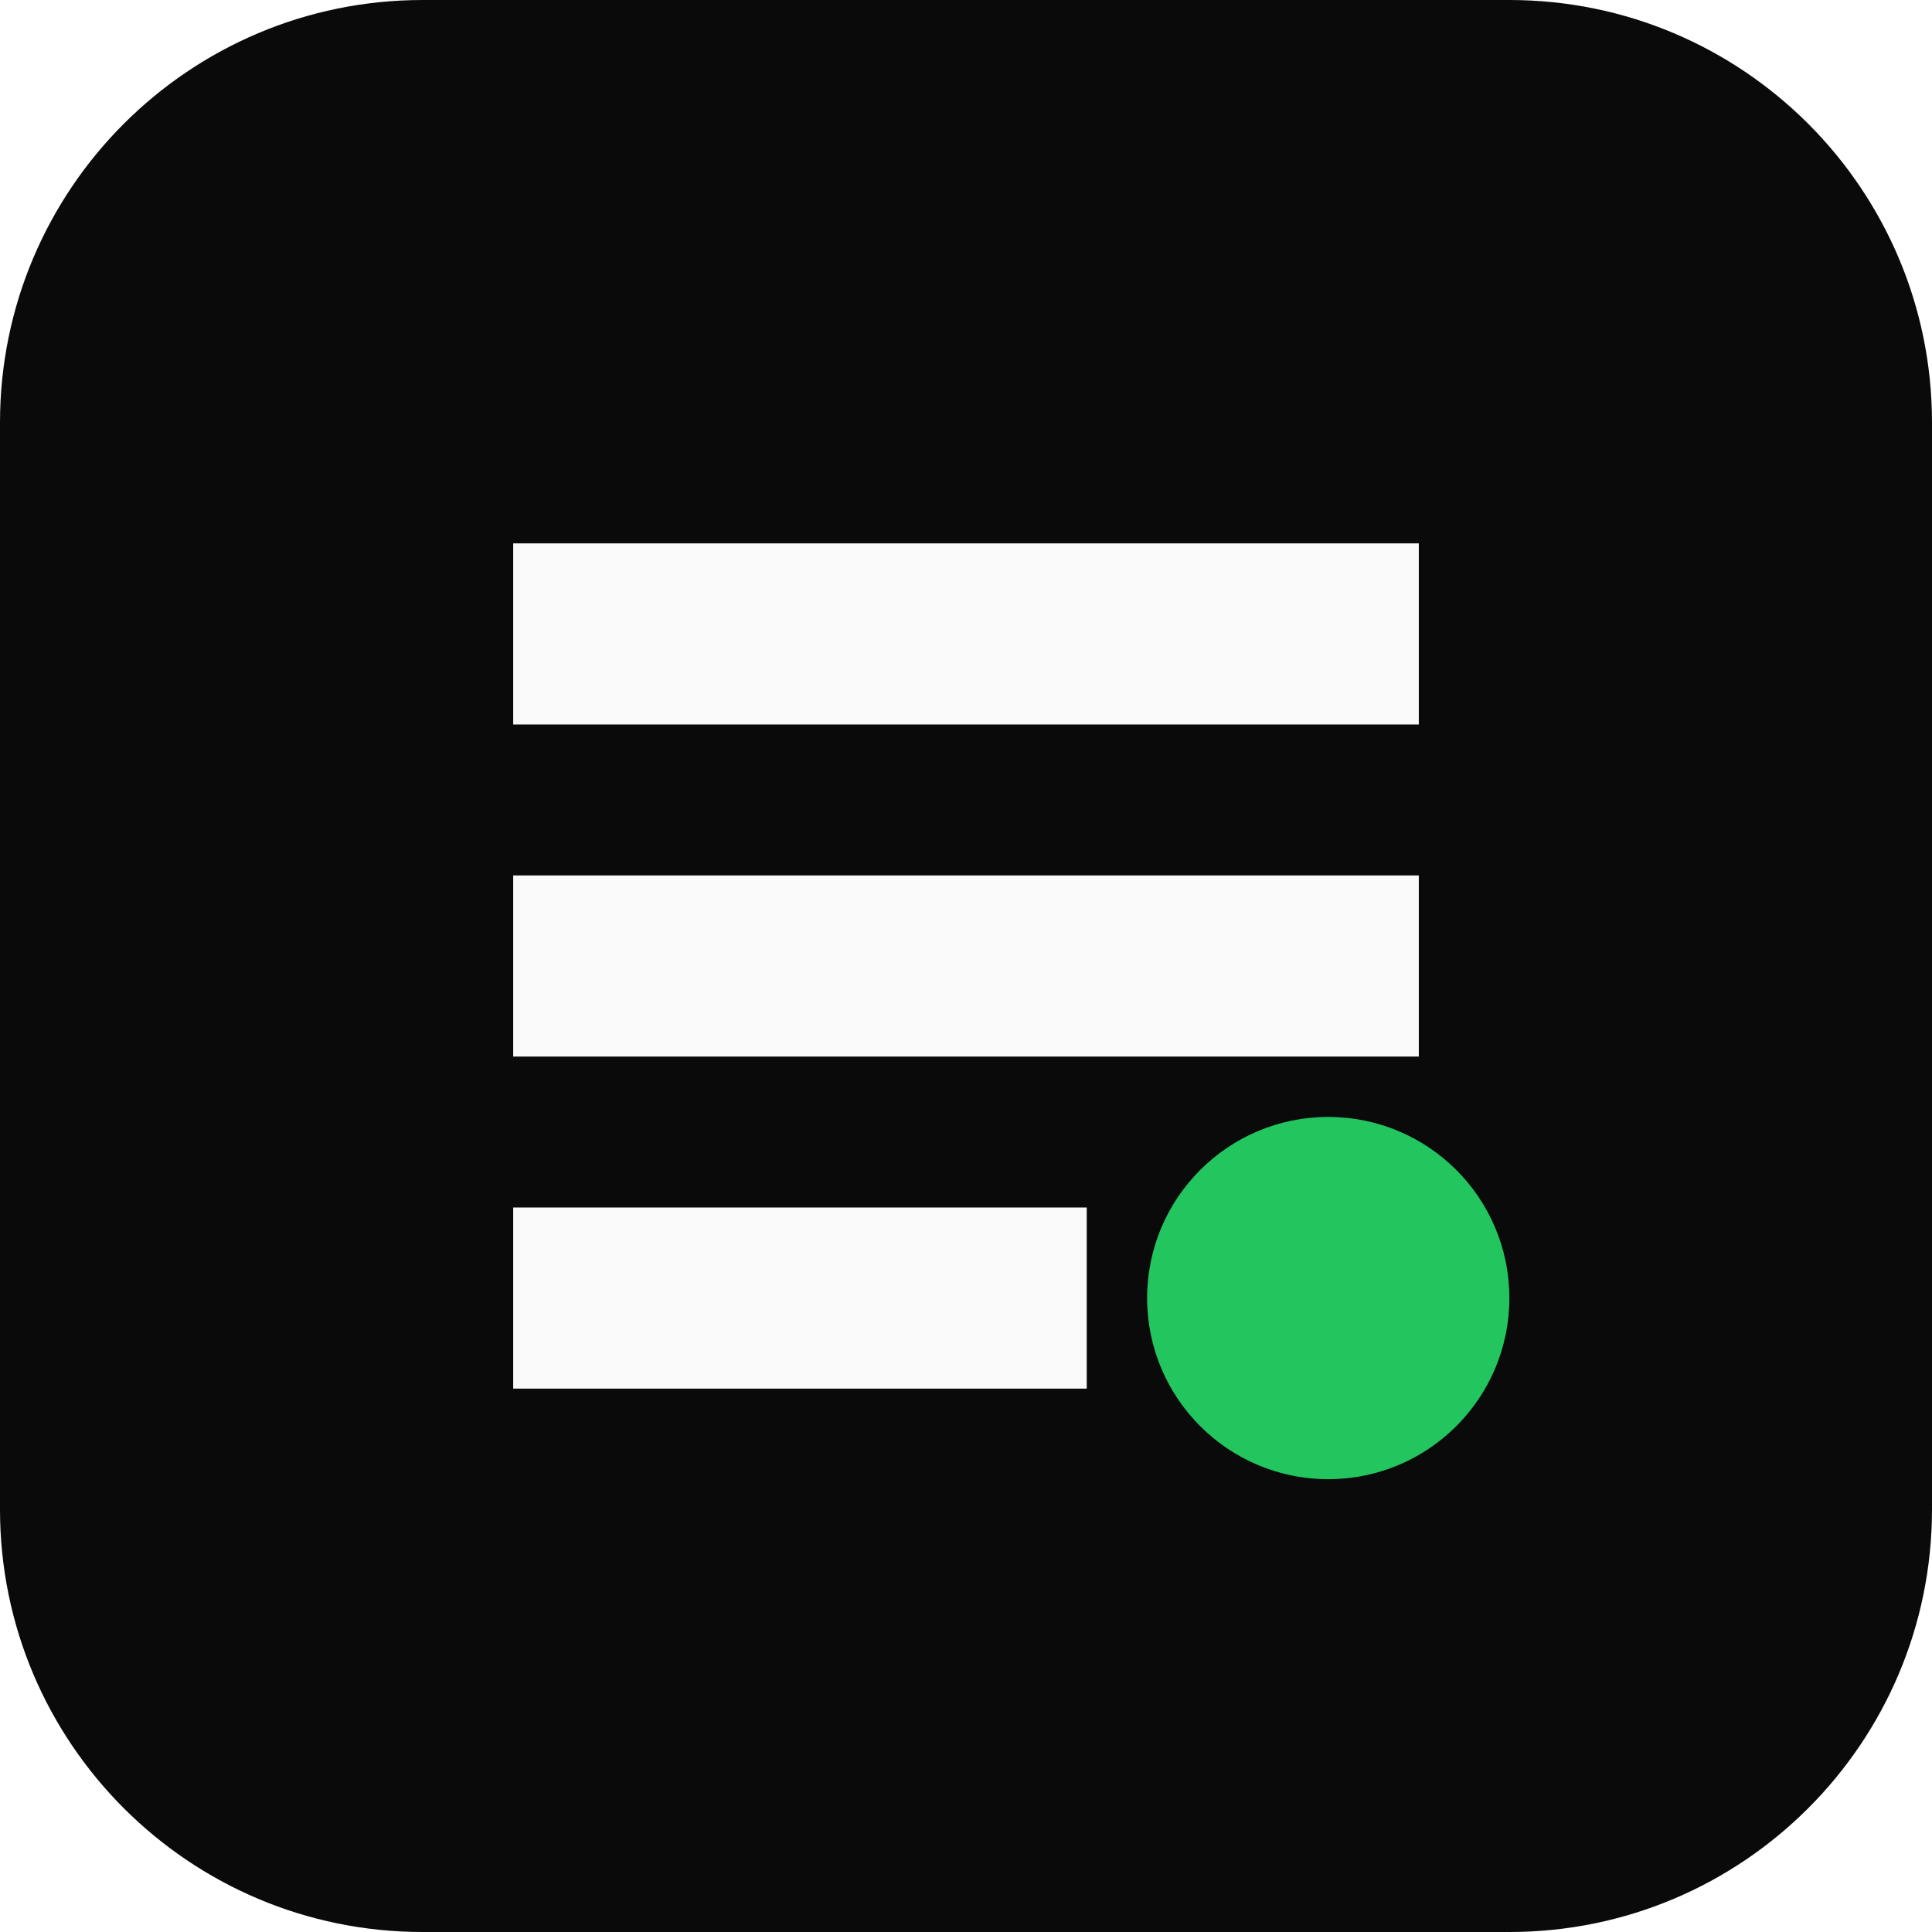
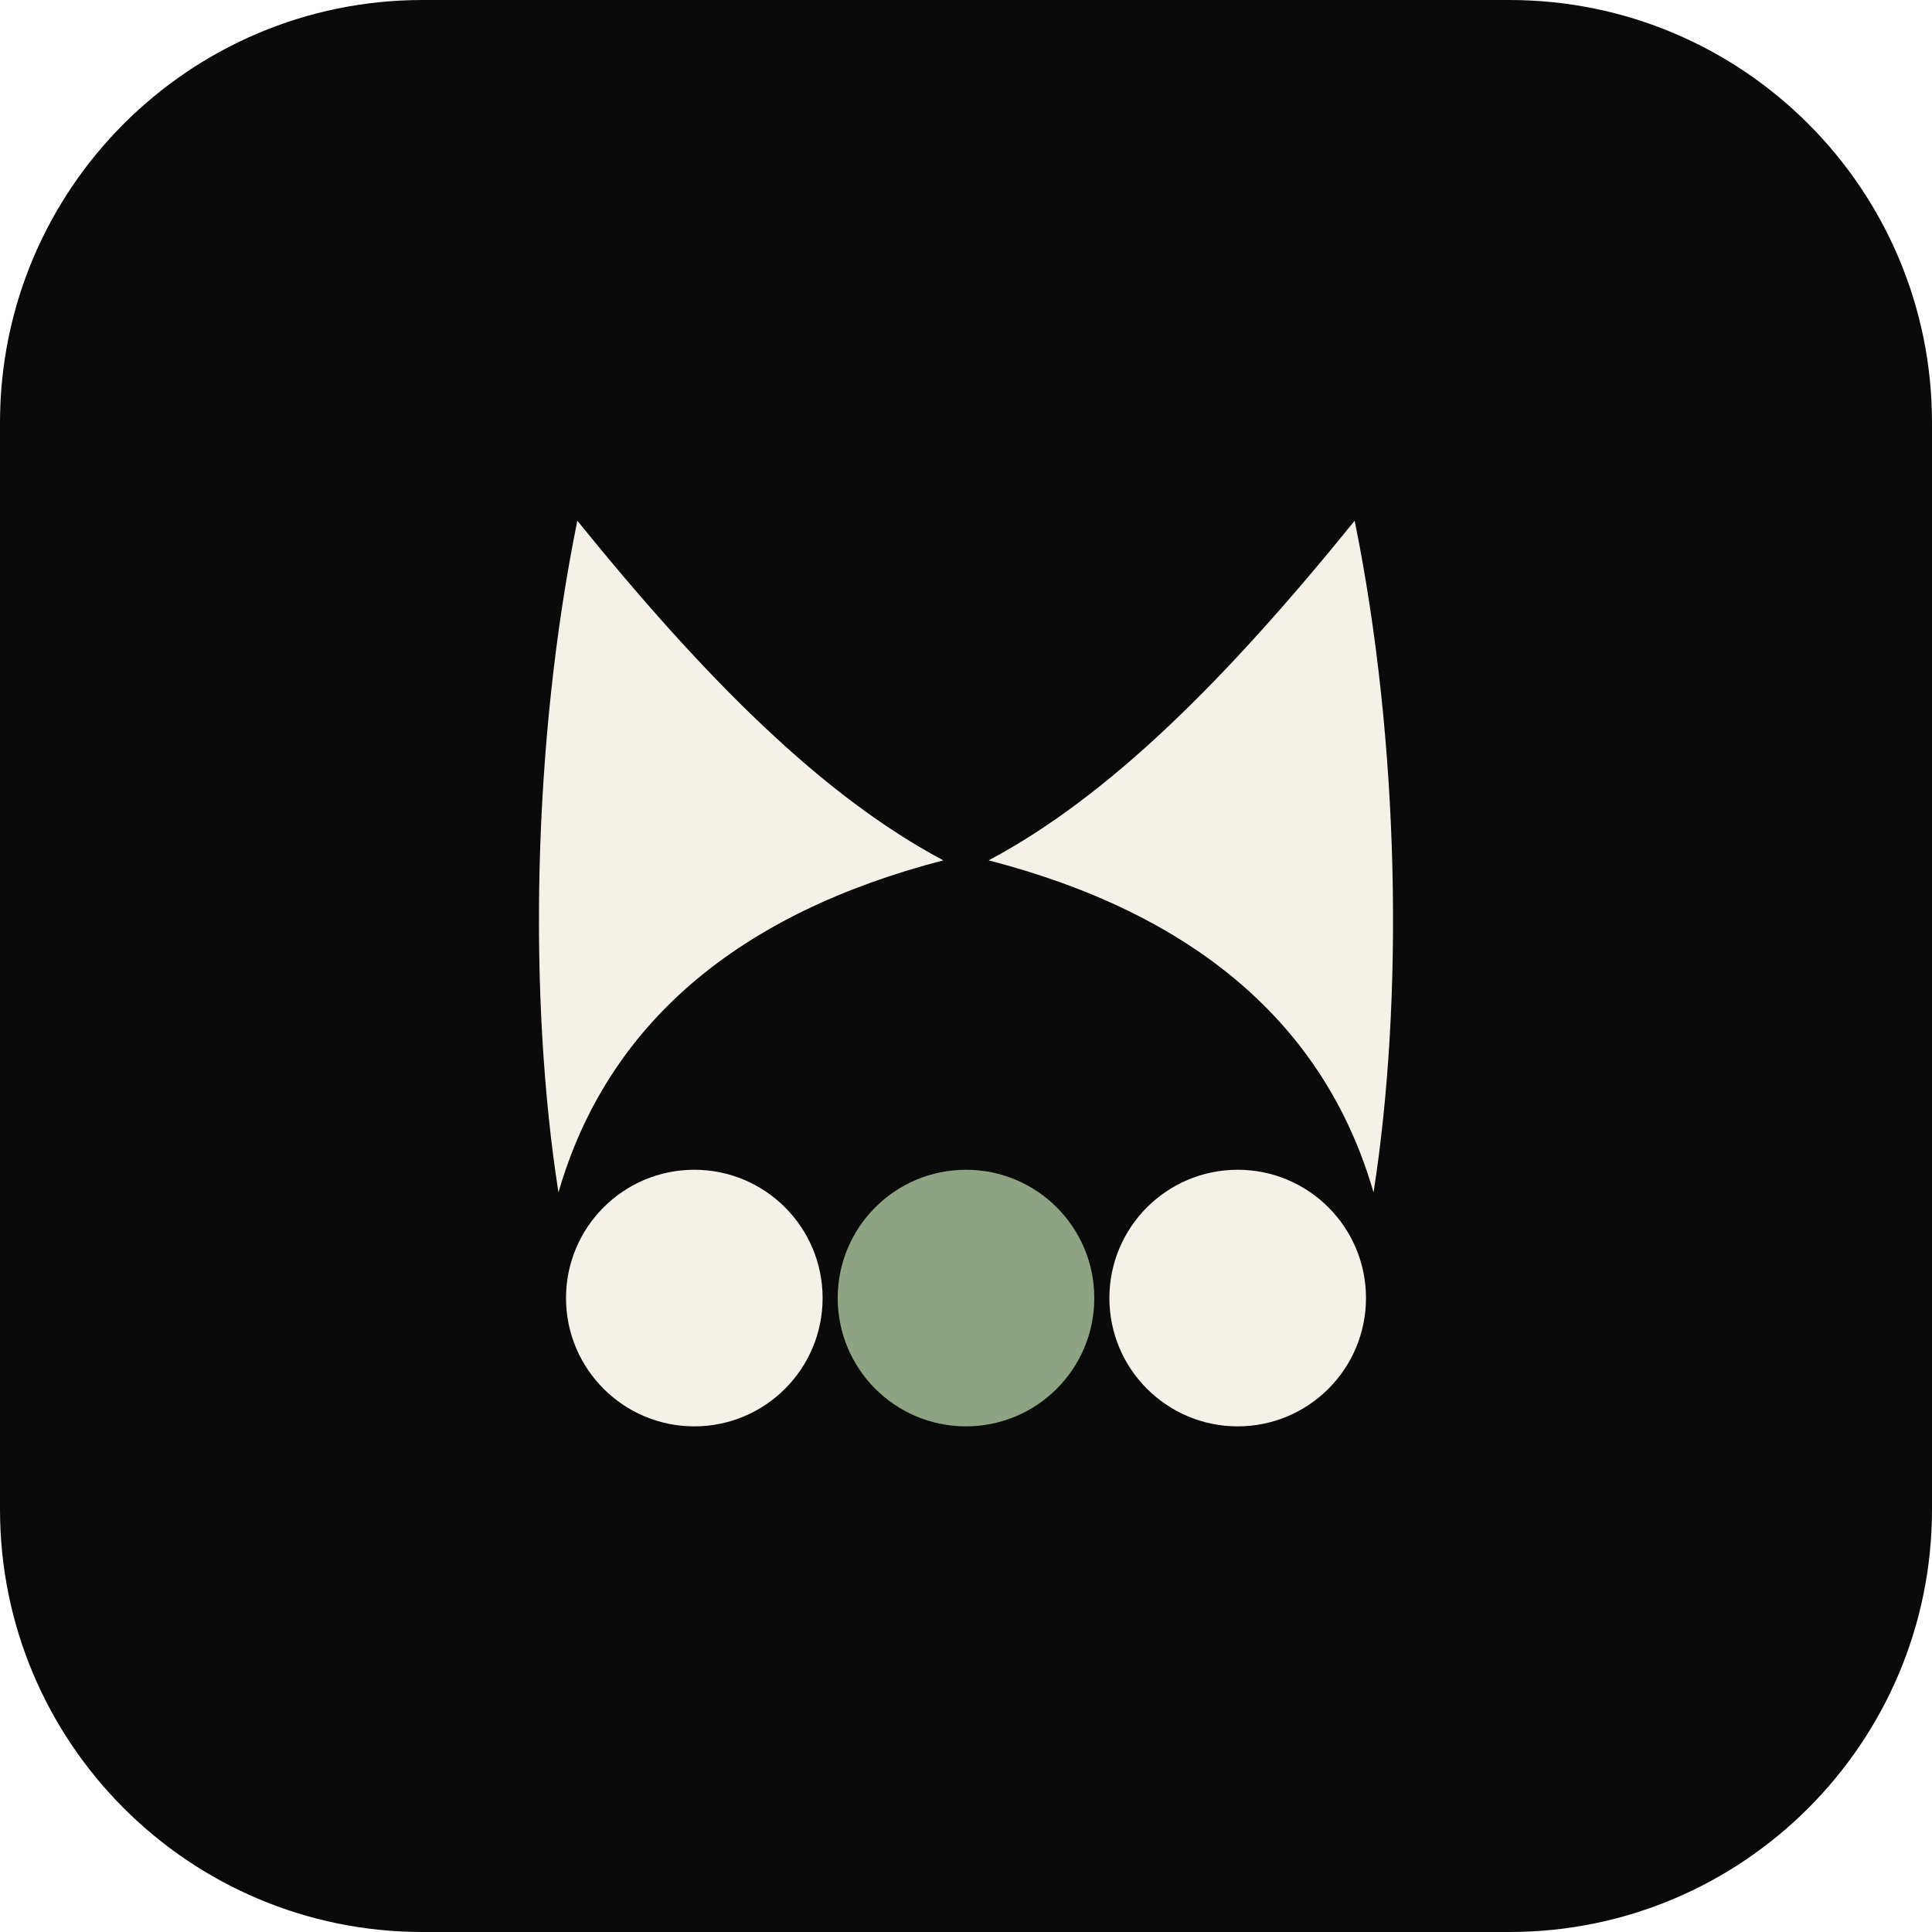
<svg xmlns="http://www.w3.org/2000/svg" viewBox="0 0 512 512" role="img" aria-label="Better GitHub Feed">
  <rect width="512" height="512" rx="112" fill="#0a0a0a" />
-   <path d="M136 144h240v48H136zm0 88h240v48H136zm0 88h152v48H136z" fill="#fafafa" />
-   <circle cx="352" cy="344" r="48" fill="#22c55e" />
+   <path d="M148 316c-8-51-7-119 5-178 34 42 65 73 97 90-54 14-89 43-102 88Zm216 0c8-51 7-119-5-178-34 42-65 73-97 90 54 14 89 43 102 88Z" fill="#f4f1e8" />
+   <circle cx="184" cy="344" r="34" fill="#f4f1e8" />
+   <circle cx="256" cy="344" r="34" fill="#8fa383" />
+   <circle cx="328" cy="344" r="34" fill="#f4f1e8" />
</svg>
